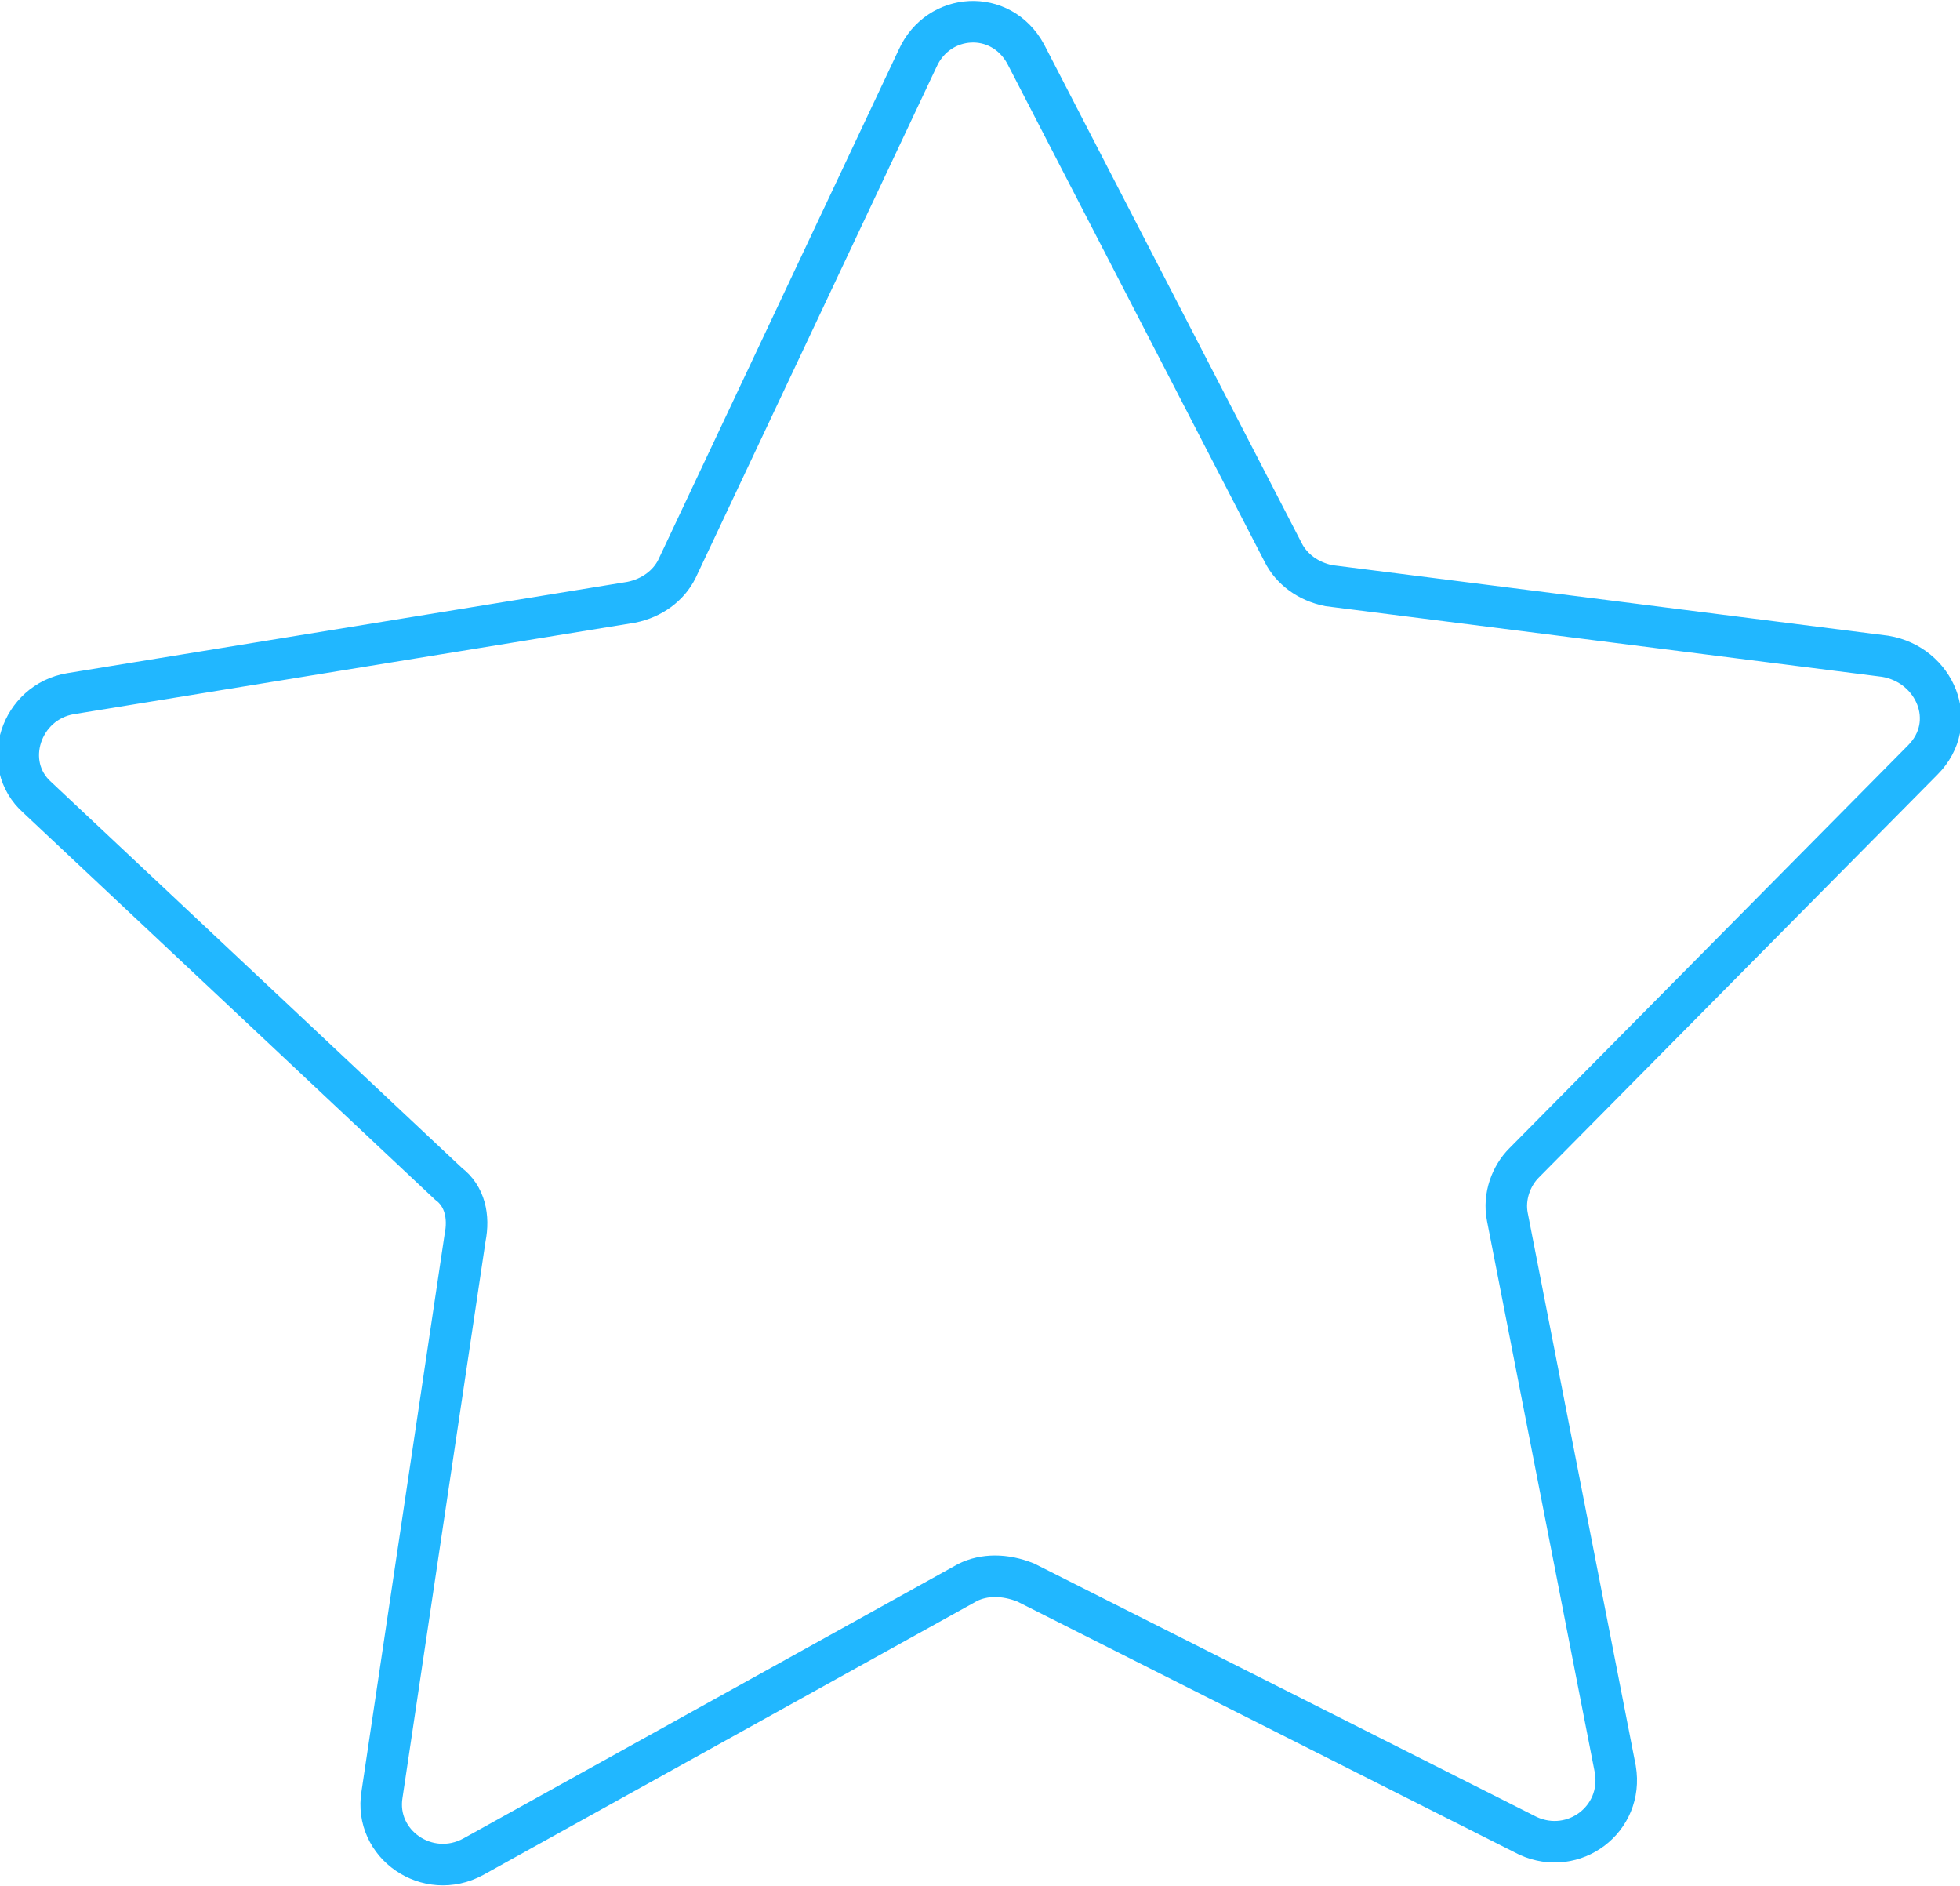
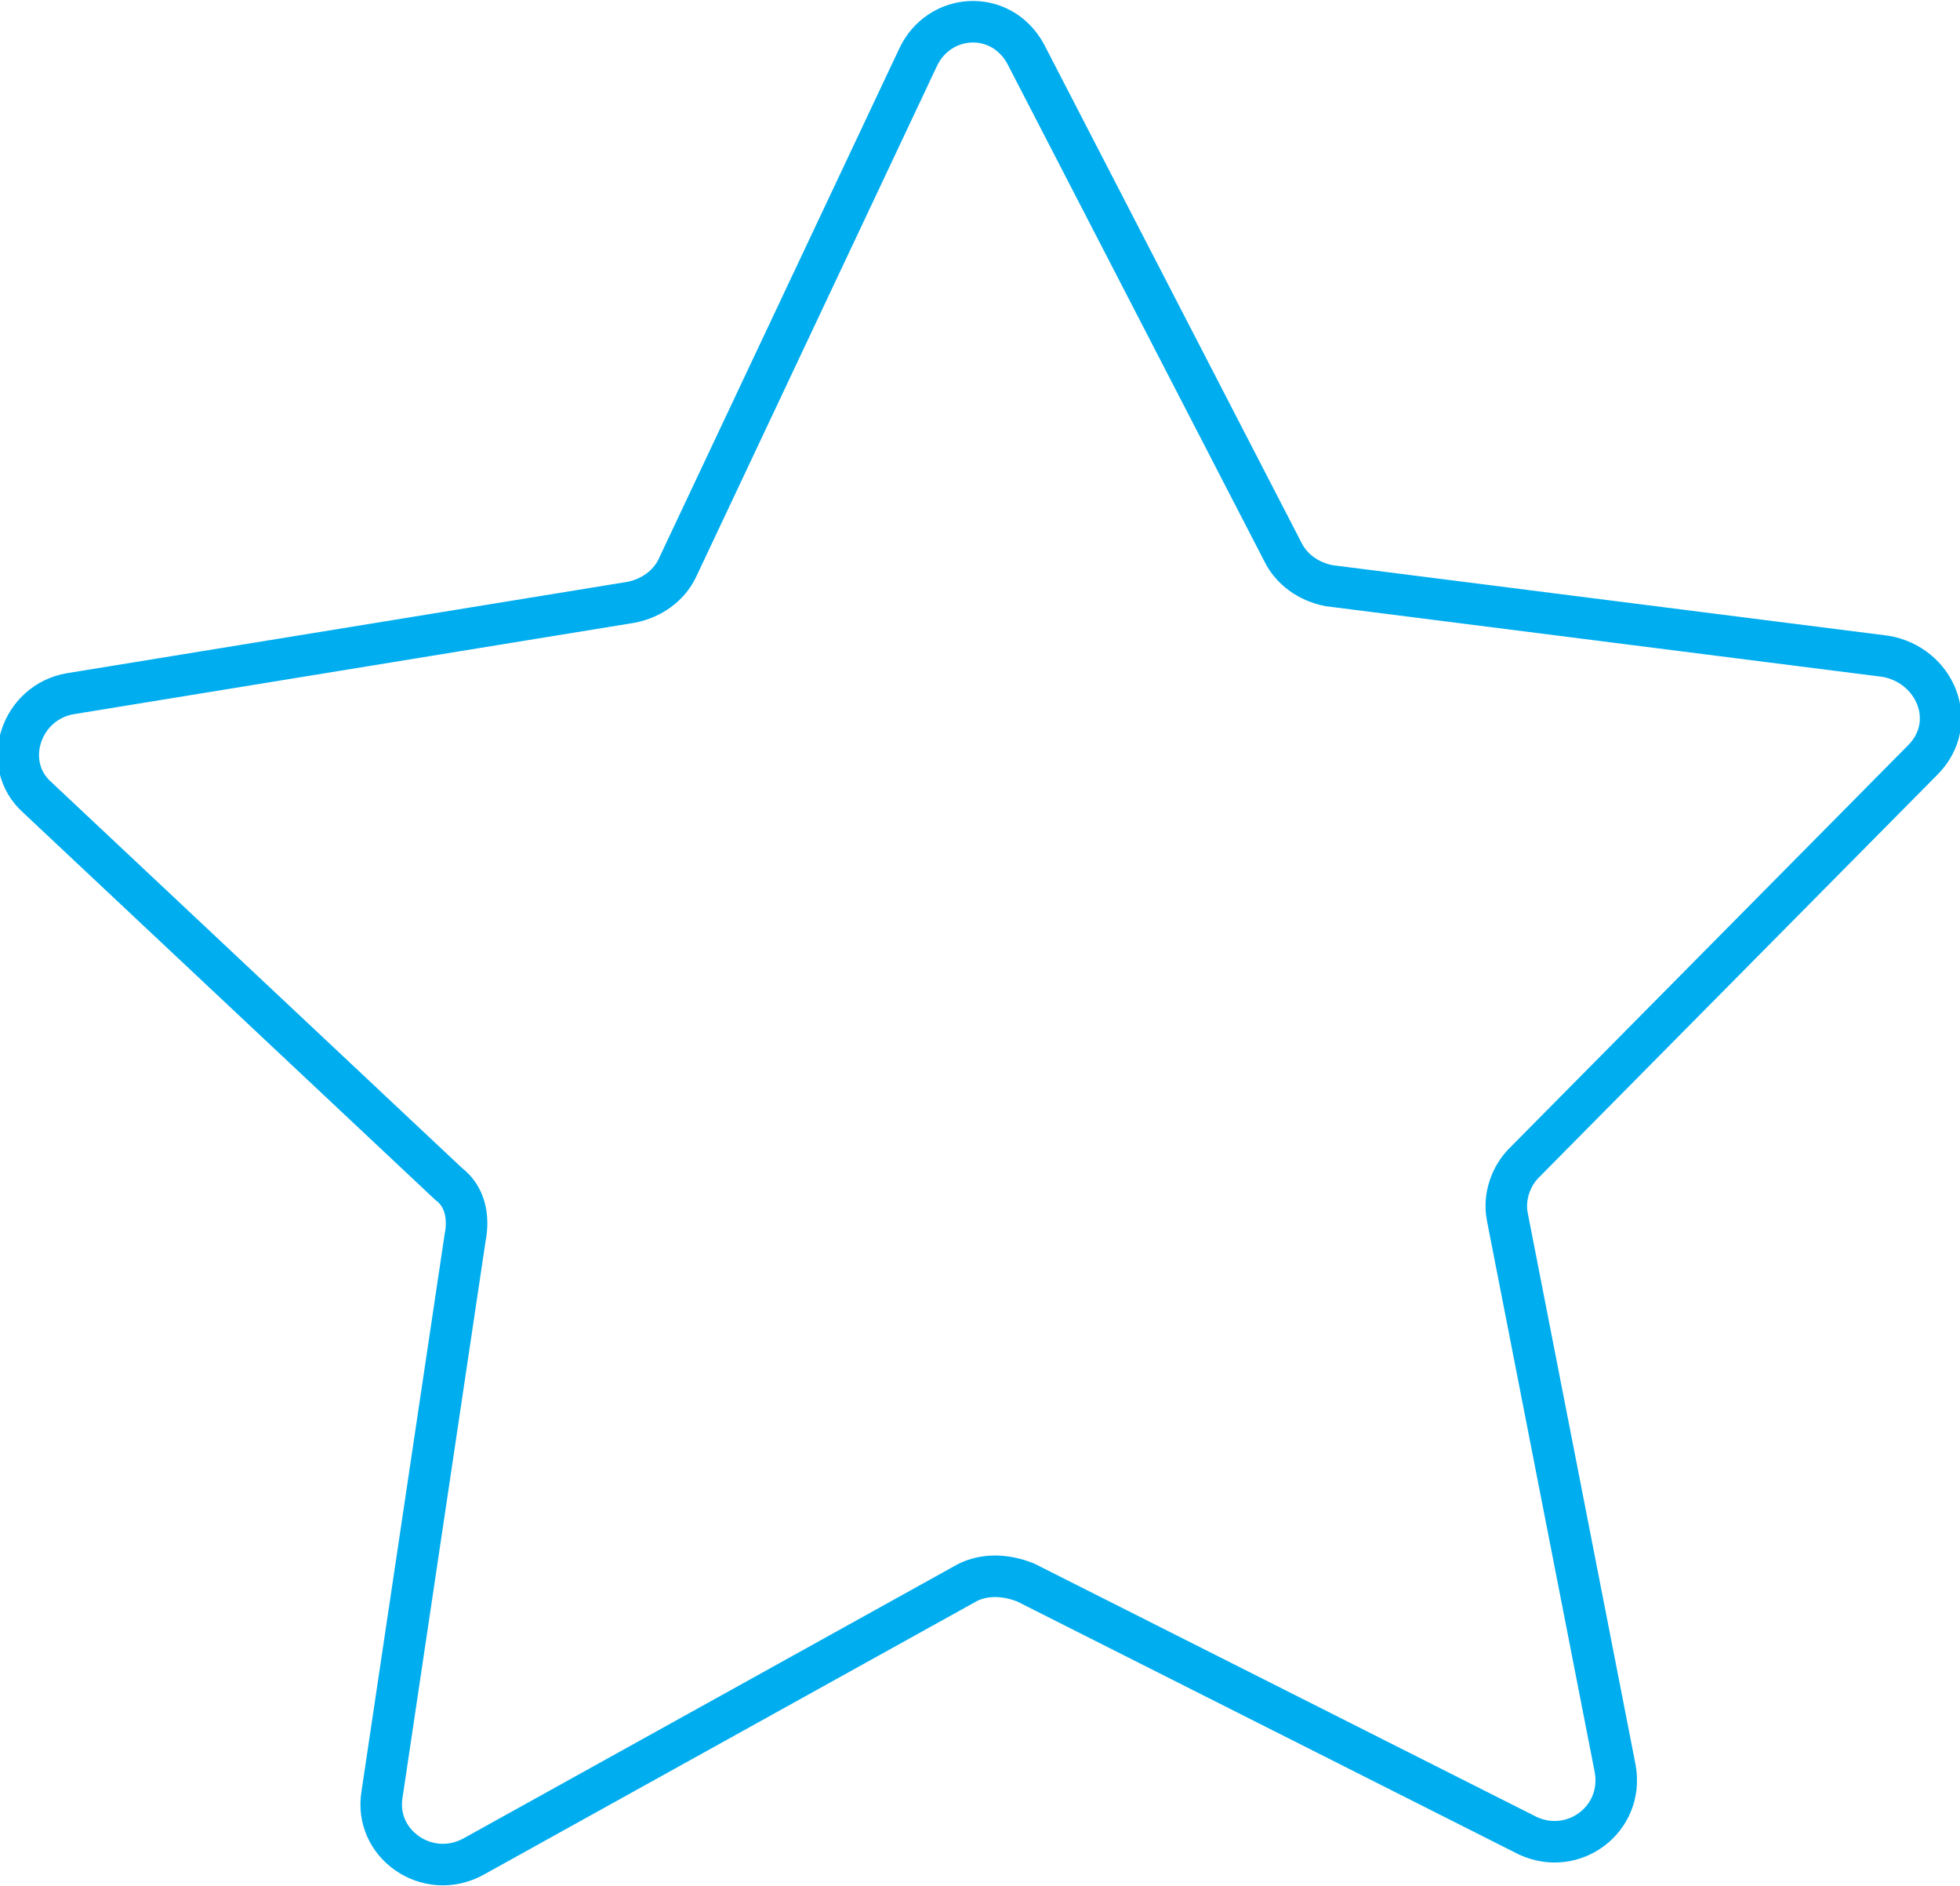
<svg xmlns="http://www.w3.org/2000/svg" viewBox="0 0 47.2 45.4">
-   <path d="M46.3 18.3c.9-.9.3-2.3-.9-2.5L32 14.1c-.5-.1-.9-.4-1.1-.8l-6.2-12c-.6-1.1-2.1-1-2.6.1l-5.8 12.3c-.2.4-.6.7-1.1.8L1.7 16.7c-1.2.2-1.7 1.7-.8 2.5l9.9 9.3c.4.3.5.8.4 1.3l-2 13.4c-.2 1.2 1.1 2.1 2.2 1.5l11.9-6.6c.4-.2.9-.2 1.4 0l12.1 6.1c1.1.5 2.3-.4 2.1-1.6l-2.6-13.3c-.1-.5.1-1 .4-1.3l9.6-9.7z" fill="none" stroke="#21b7ff" stroke-miterlimit="10" />
+   <path d="M46.3 18.3c.9-.9.3-2.3-.9-2.5L32 14.1c-.5-.1-.9-.4-1.1-.8l-6.2-12c-.6-1.1-2.1-1-2.6.1l-5.8 12.3c-.2.4-.6.7-1.1.8L1.7 16.7c-1.2.2-1.7 1.7-.8 2.5l9.9 9.3c.4.3.5.8.4 1.3l-2 13.4c-.2 1.2 1.1 2.1 2.2 1.5l11.9-6.6c.4-.2.9-.2 1.4 0l12.1 6.1c1.1.5 2.3-.4 2.1-1.6l-2.6-13.3c-.1-.5.1-1 .4-1.3l9.6-9.7z" fill="none" stroke="#00adef" stroke-miterlimit="10" />
</svg>
